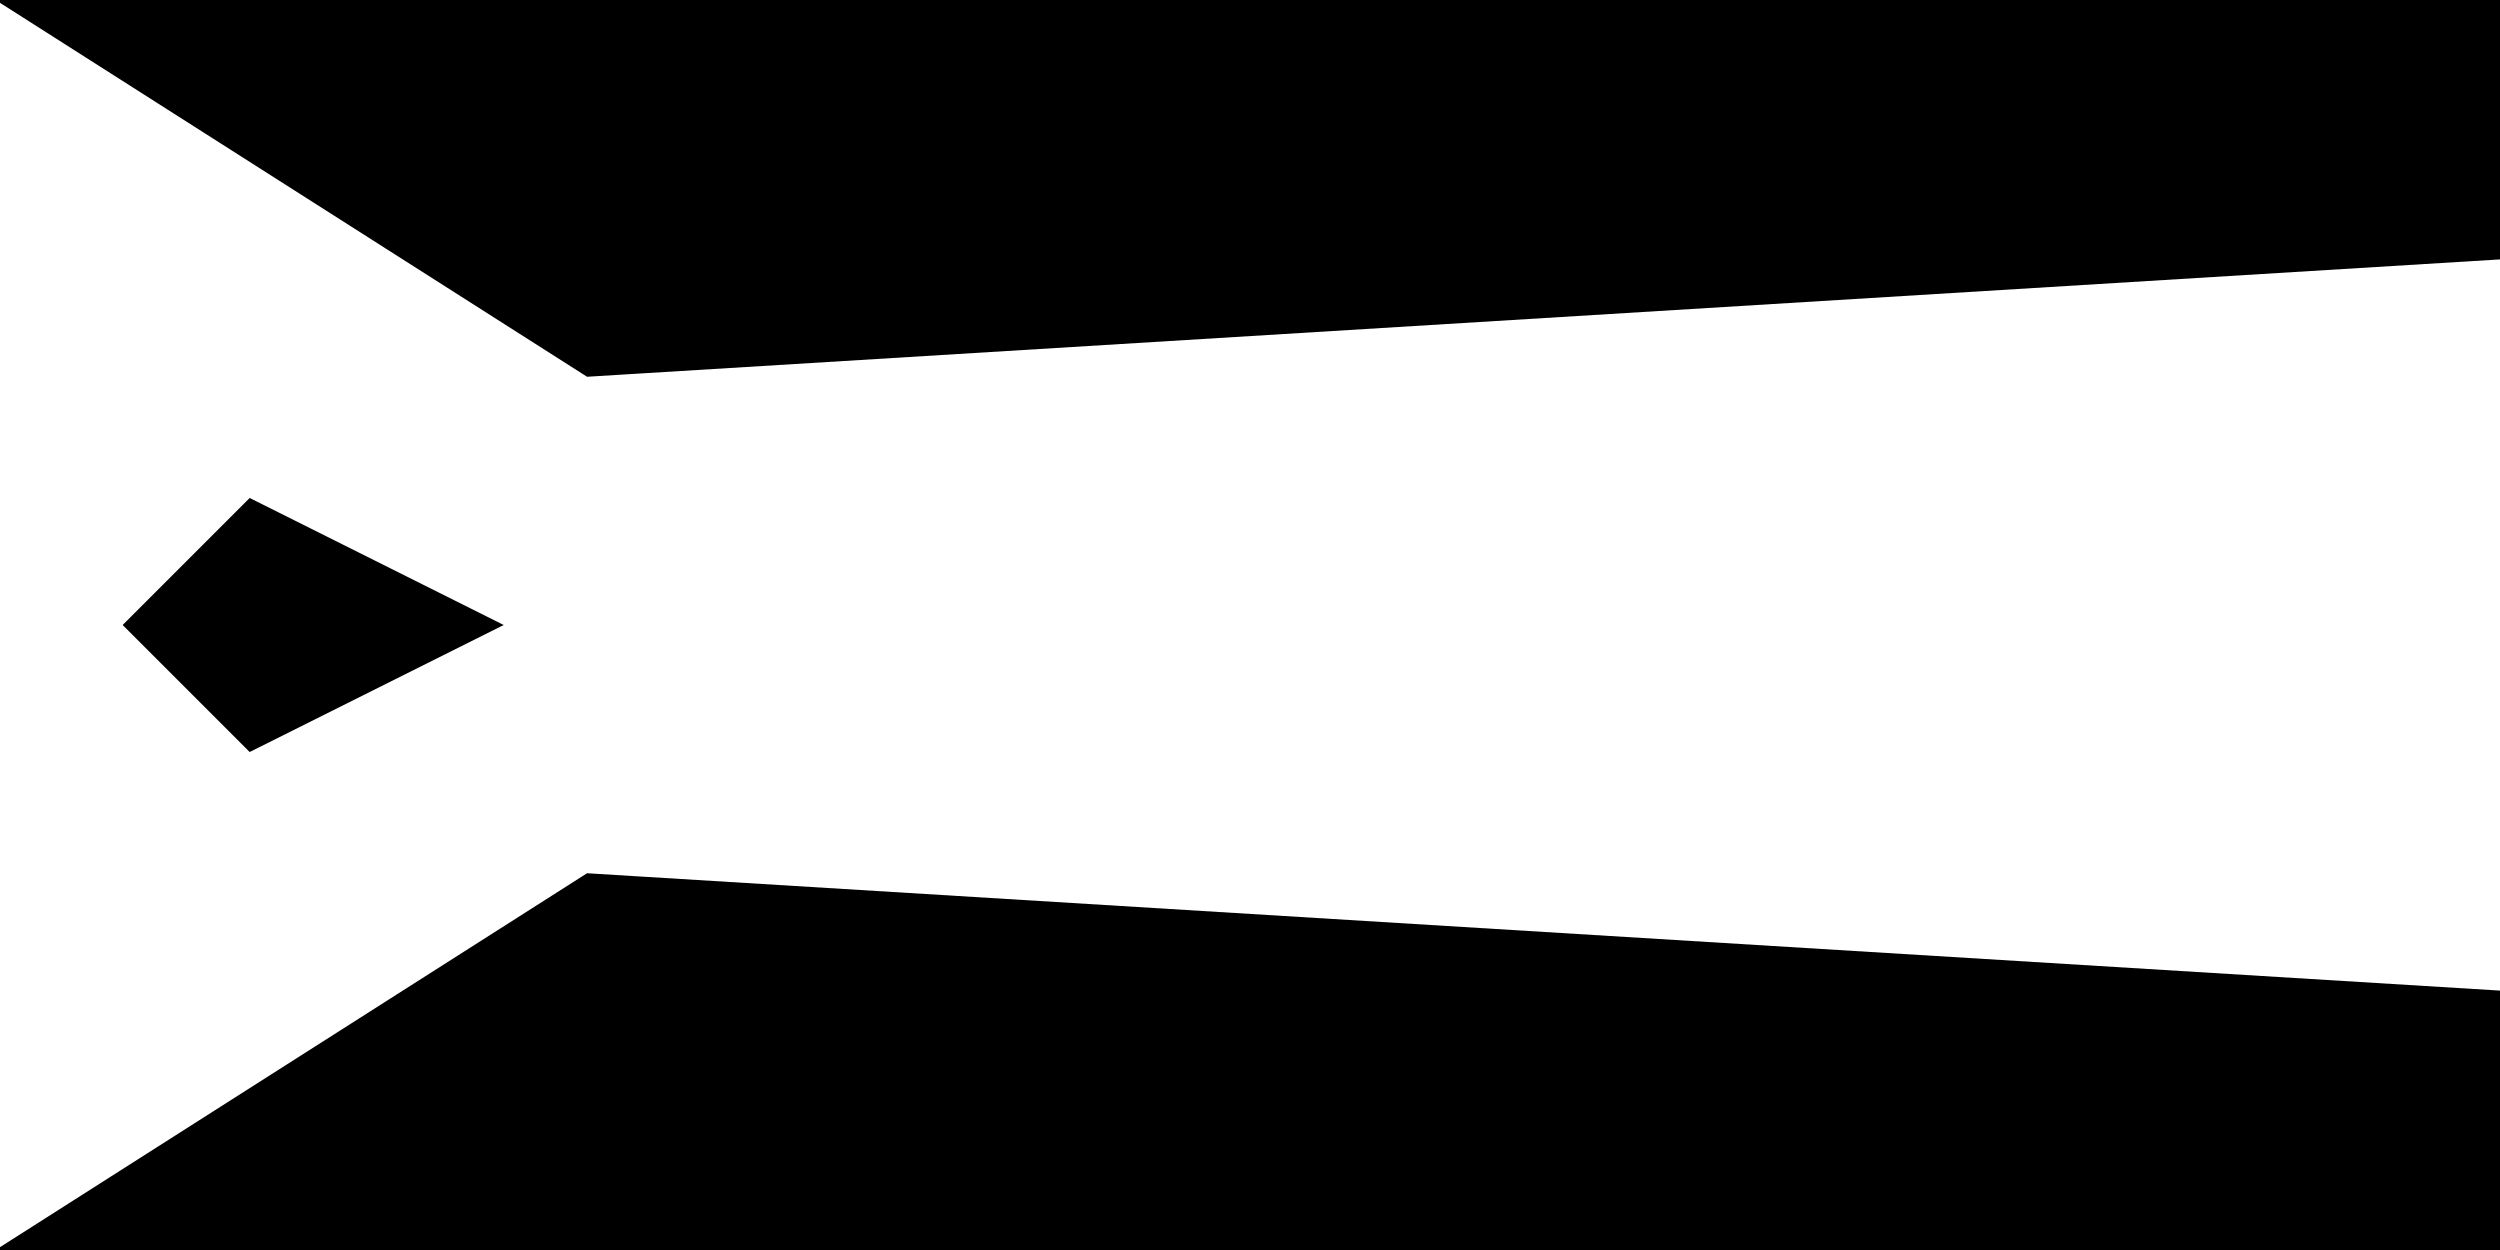
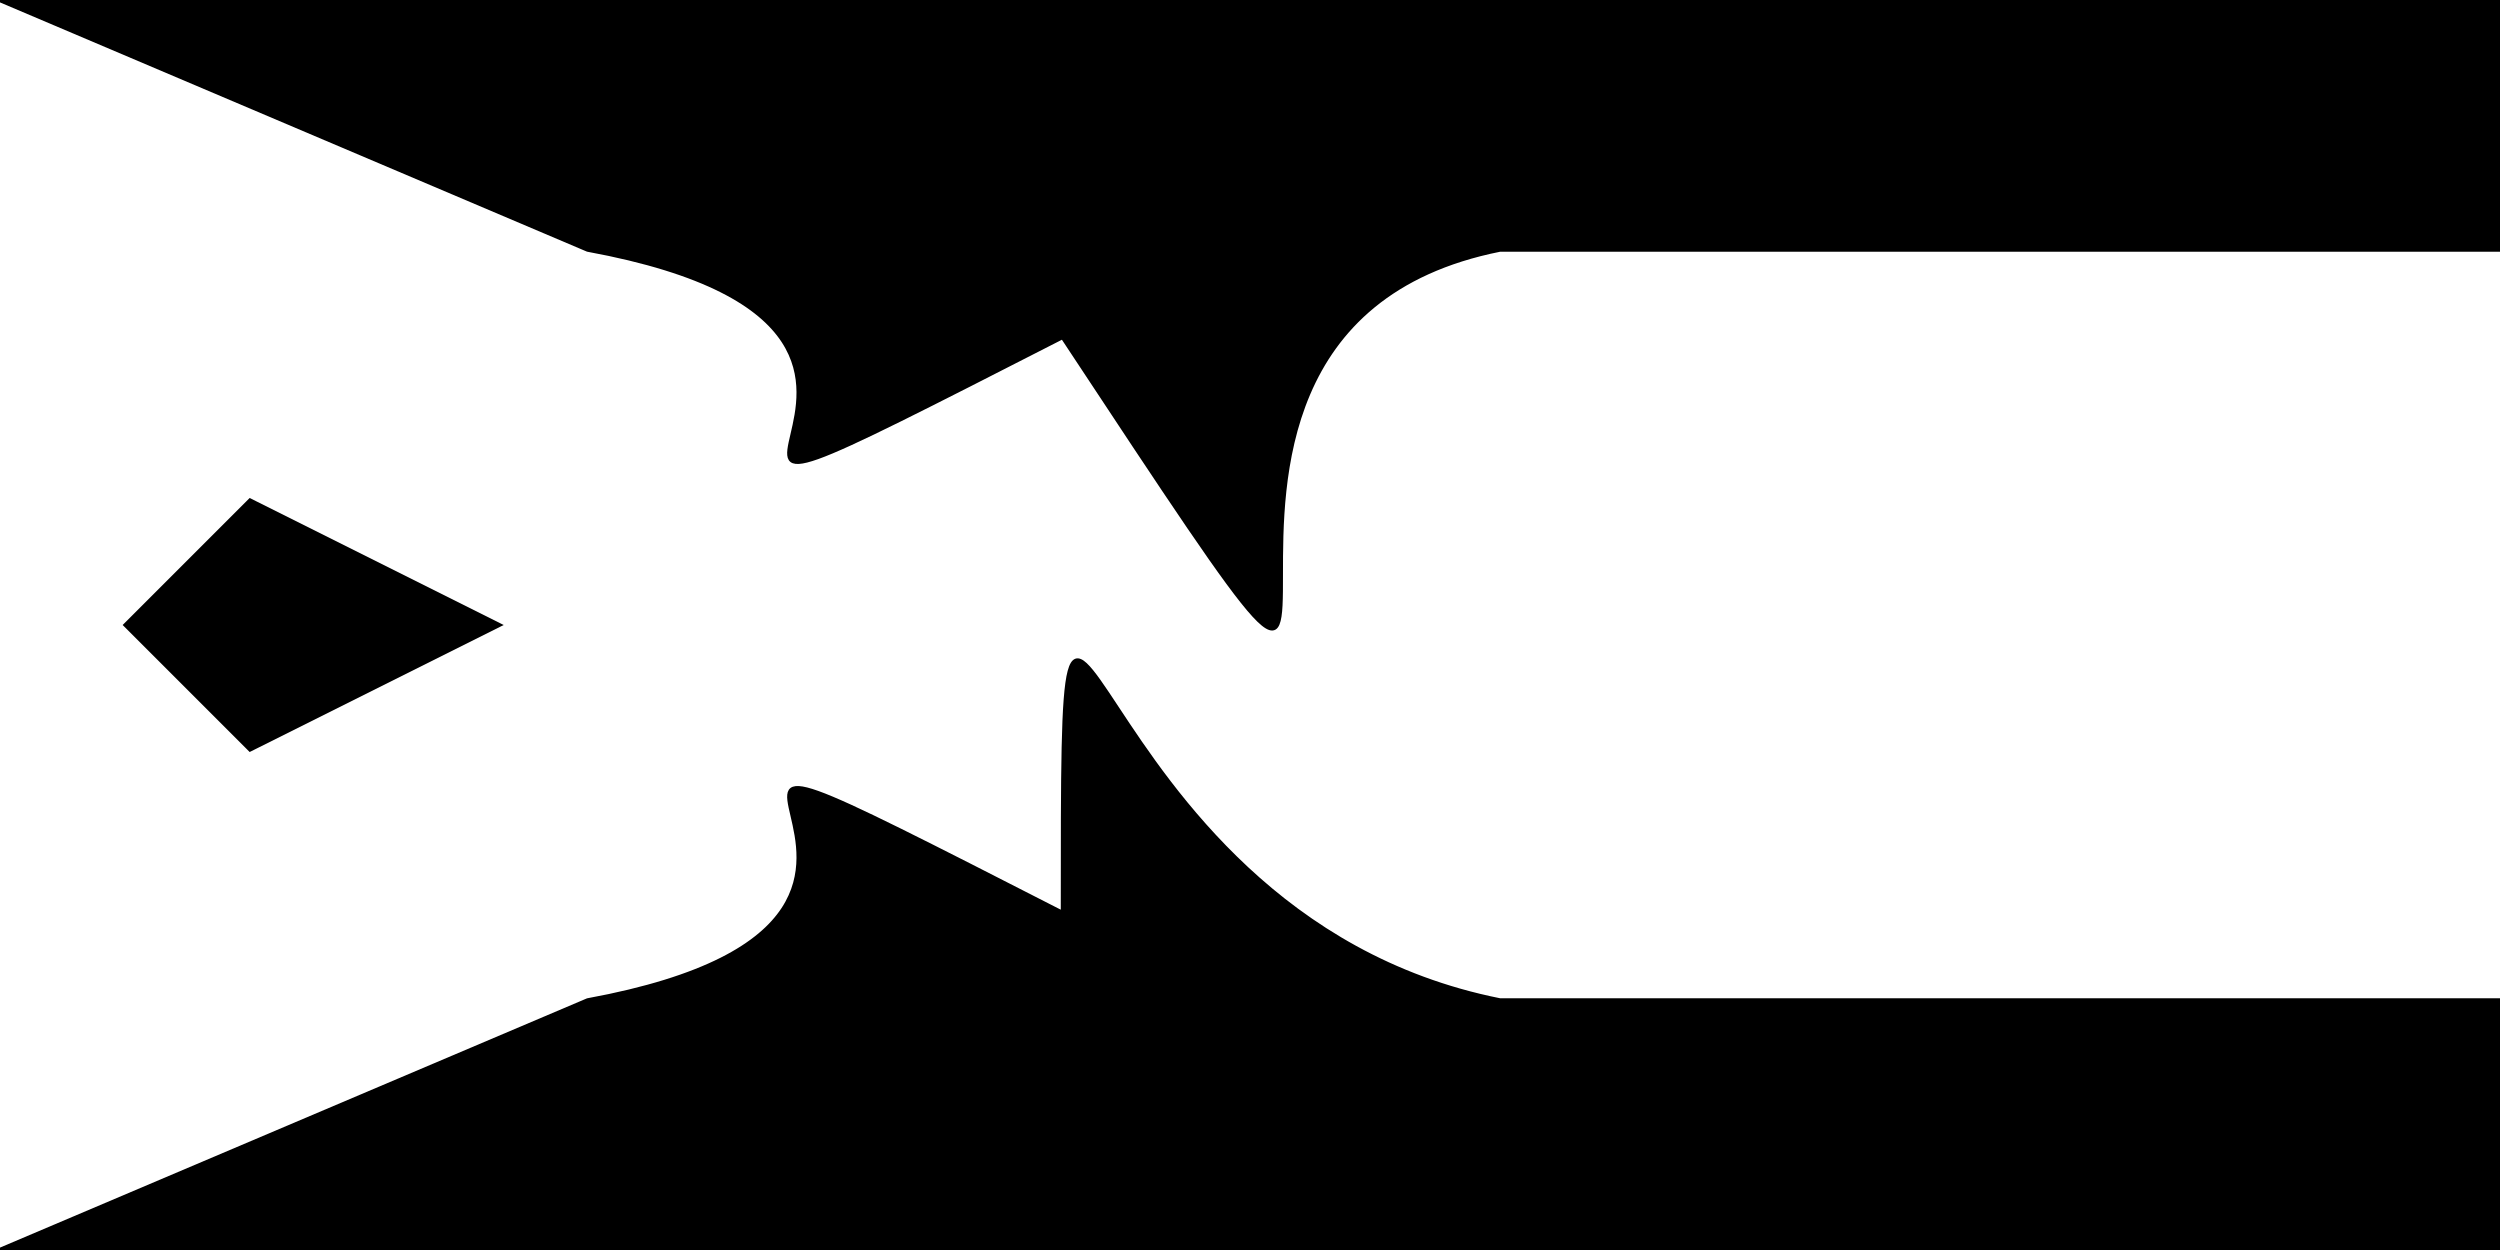
<svg xmlns="http://www.w3.org/2000/svg" width="200mm" height="100mm" viewBox="0 0 200 100" version="1.1" id="svg8">
  <defs id="defs2" />
  <g id="layer1">
-     <path style="fill:#000000;fill-opacity:1;stroke:#000000;stroke-width:0.276px;stroke-linecap:butt;stroke-linejoin:miter;stroke-opacity:1" d="M -0.1,100 47,70 210,80 V 20 L 47,30 -0.1,0 H 210 v 100 z" id="path850" />
+     <path style="fill:#000000;fill-opacity:1;stroke:#000000;stroke-width:0.276px;stroke-linecap:butt;stroke-linejoin:miter;stroke-opacity:1" d="M -0.1,100 47,80 c 38,-7 -7,-30 38,-7 0,-46 0,0 35,7 h 90 V 20 h -90 c -35,7 0,60 -35,7 -45,23 0,0 -38,-7 L -0.1,0 H 210 v 100 z" id="path850" />
    <path style="fill:#000000;fill-opacity:1;stroke:#000000;stroke-width:0.265px;stroke-linecap:butt;stroke-linejoin:miter;stroke-opacity:1" d="M 10,50 20,40 40,50 20,60 Z" id="path835" />
  </g>
</svg>
